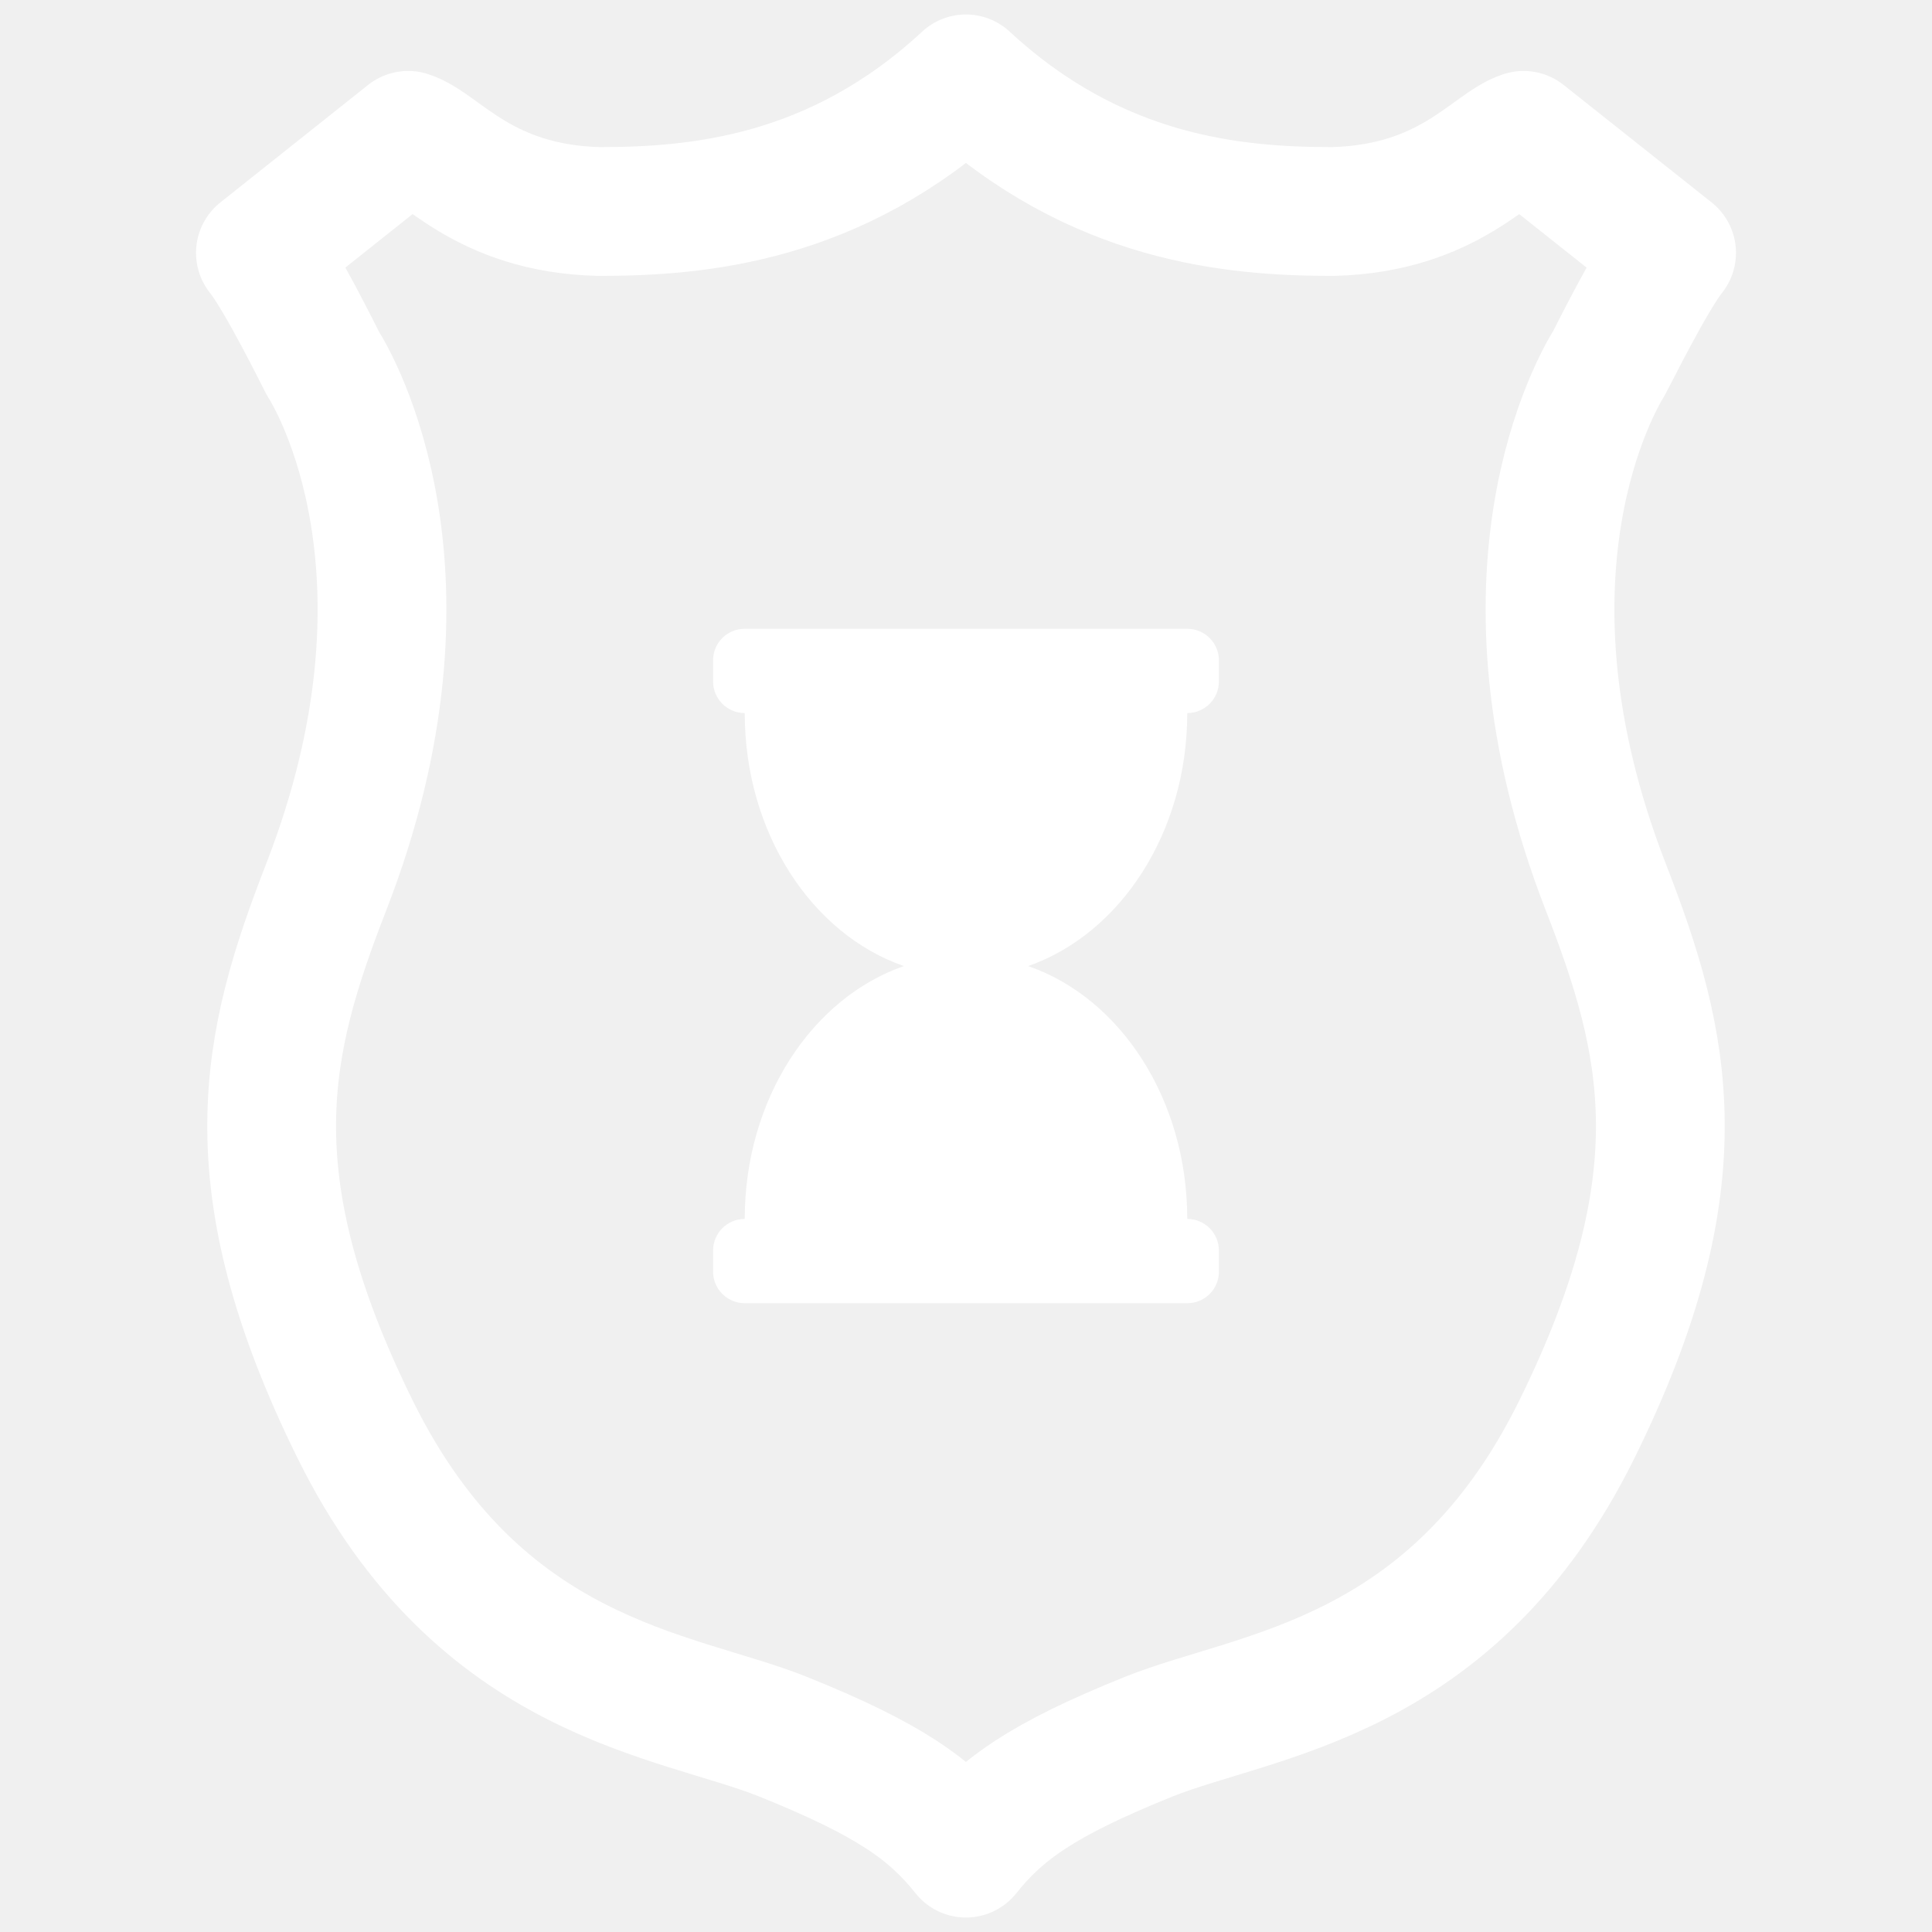
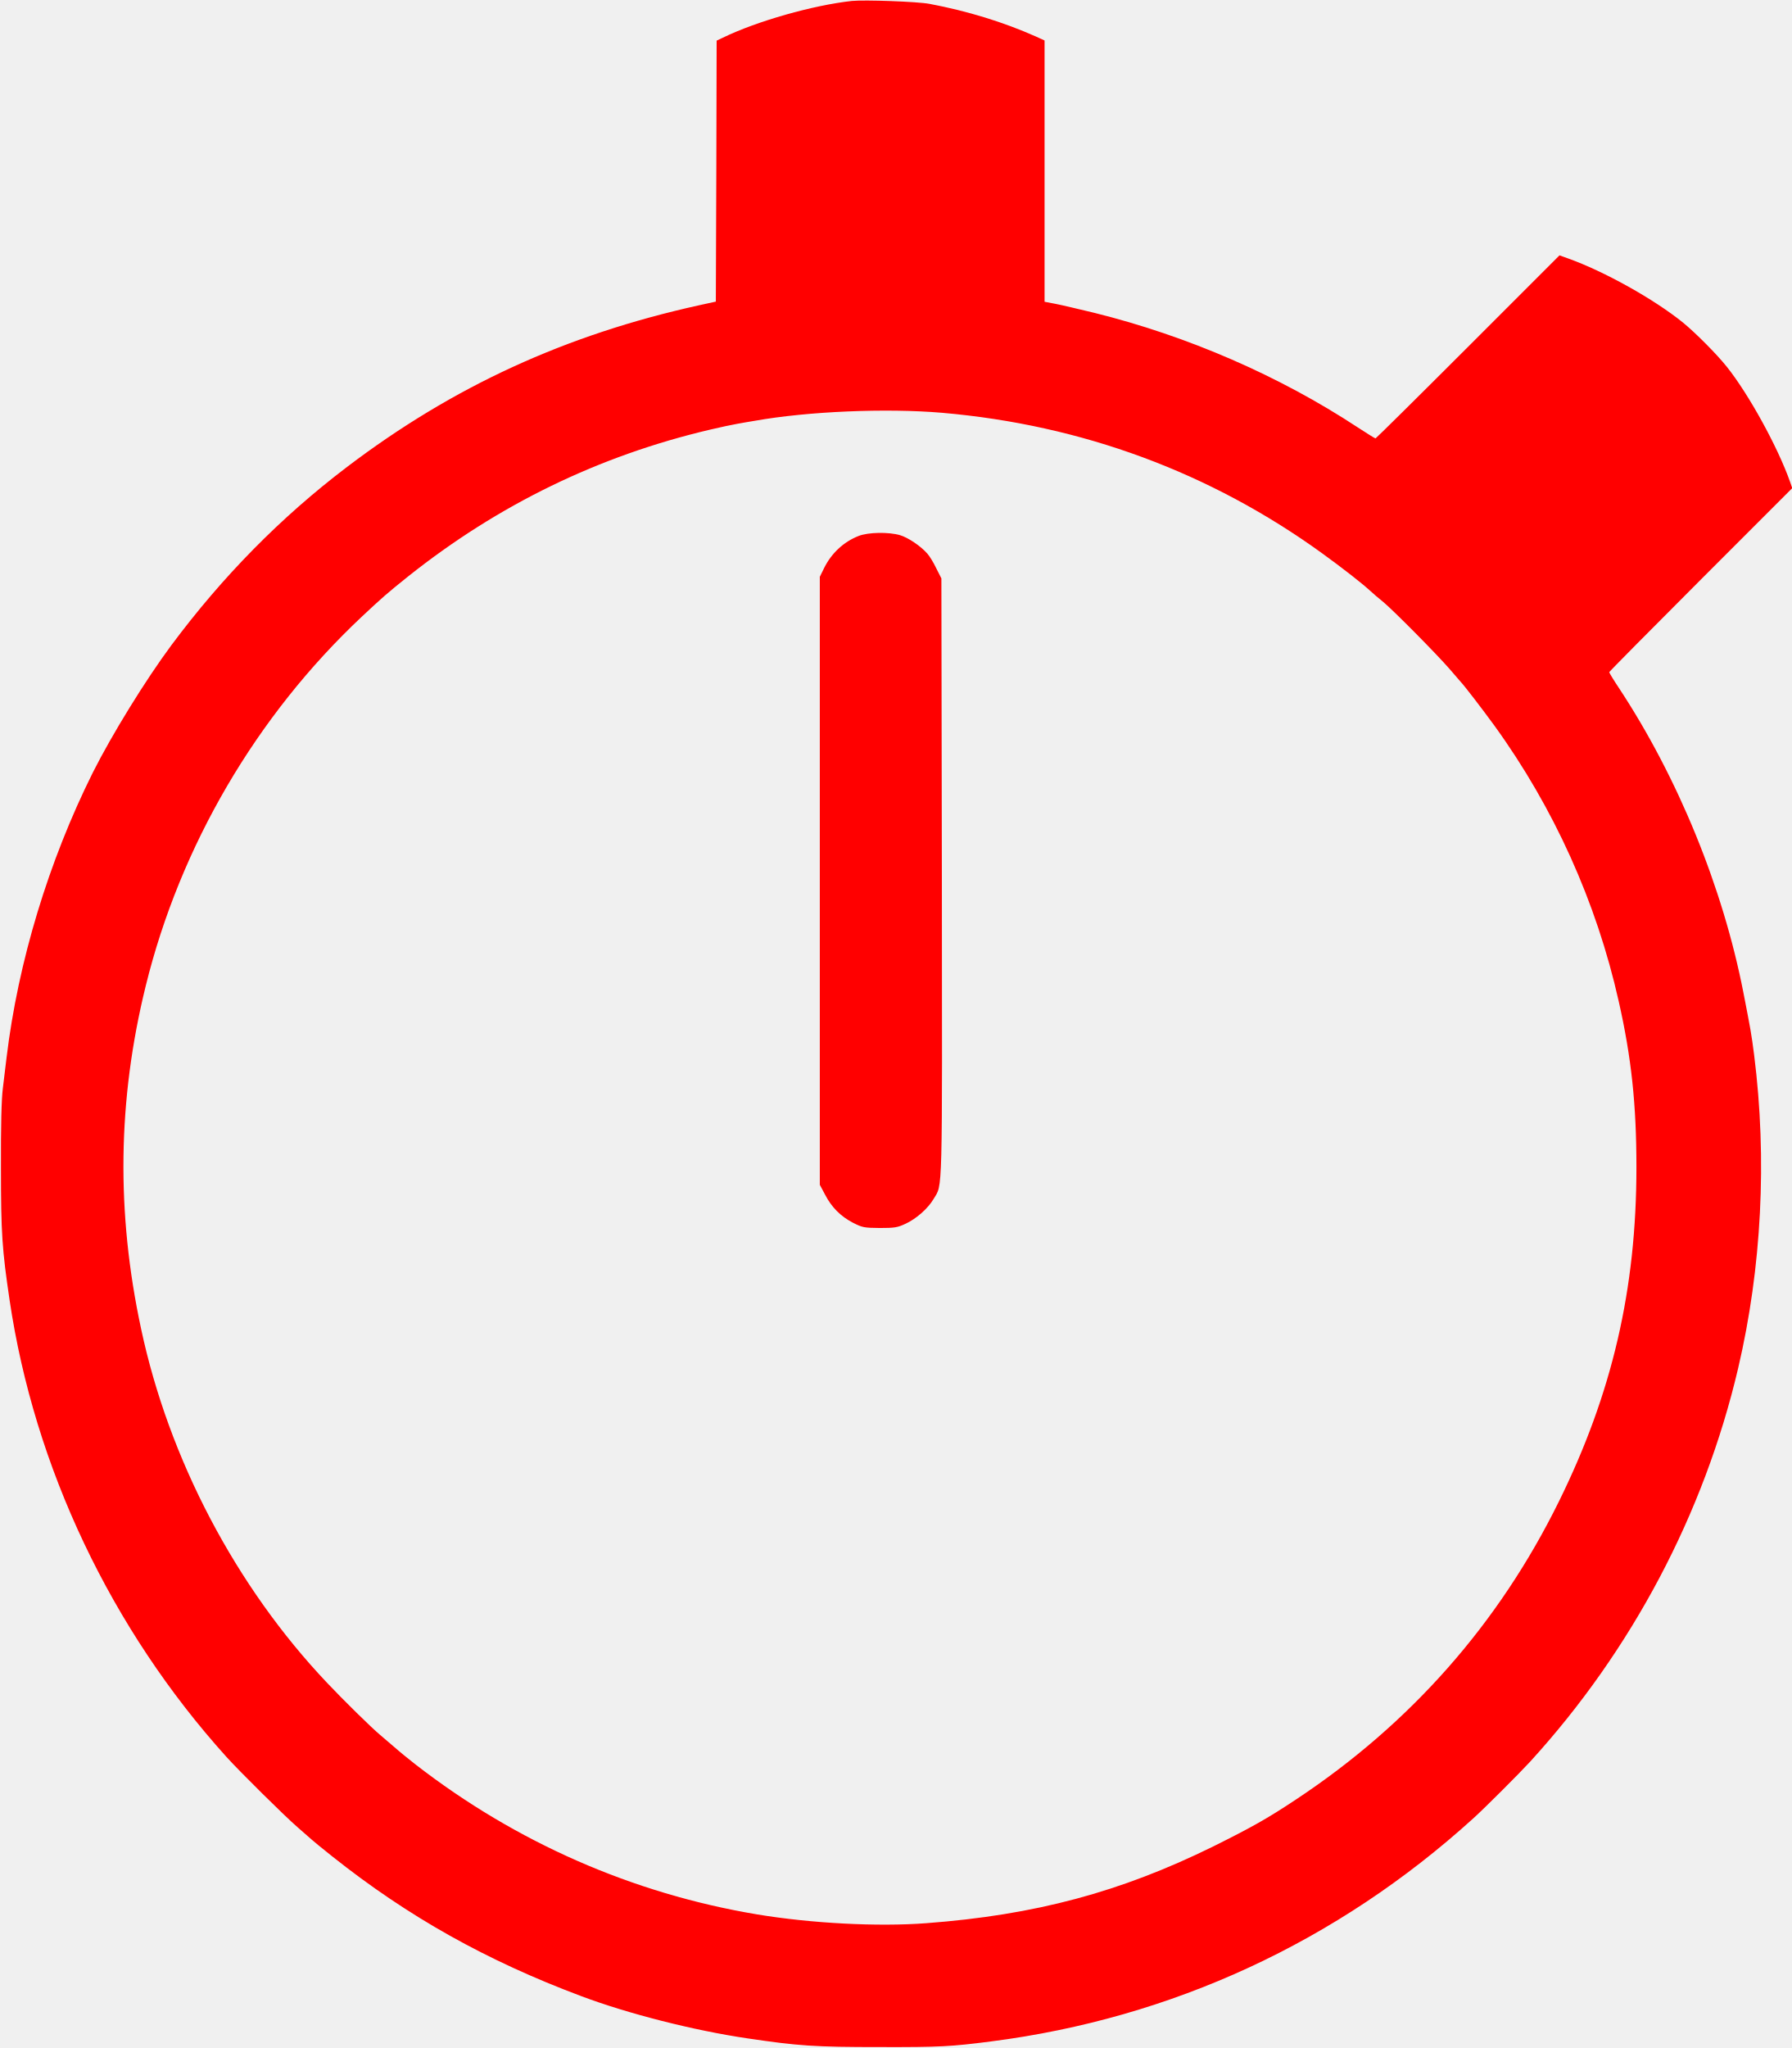
- <svg xmlns="http://www.w3.org/2000/svg" viewBox="0 0 135.47 135.47">
-   <path fill="none" stroke="#fff" stroke-linecap="round" stroke-linejoin="round" stroke-width="9.03" d="M67.73 5.53c9.14 8.47 18.82 9.3 25.73 9.3v0c8.15-.21 11.12-4.62 13.37-5.34l10.38 8.24c-1.44 1.8-4.2 7.41-4.4 7.75-.77 1.25-8.75 14.77-.21 36.73 4.22 10.86 6.65 20.44-2.05 38.05-8.7 17.59-22.42 18.49-29.97 21.5-7.55 3.04-10.41 5.13-12.85 8.18m0-124.41c-9.13 8.47-18.8 9.3-25.74 9.3v0c-8.14-.21-11.1-4.62-13.37-5.34l-10.36 8.24c1.44 1.8 4.2 7.41 4.38 7.75.8 1.25 8.77 14.77.23 36.73-4.22 10.86-6.65 20.44 2.05 38.05 8.7 17.59 22.4 18.49 29.95 21.5 7.56 3.04 10.42 5.13 12.86 8.18" paint-order="markers fill stroke" />
-   <path fill="#fff" d="M83.25 50c1.23 0 2.22-1 2.22-2.22V46.3c0-1.22-1-2.21-2.22-2.21H52.22c-1.23 0-2.22.99-2.22 2.21v1.48c0 1.23 1 2.22 2.22 2.22 0 8.4 4.7 15.5 11.16 17.74-6.45 2.24-11.16 9.33-11.16 17.73-1.23 0-2.22 1-2.22 2.22v1.48c0 1.22 1 2.21 2.22 2.21h31.03c1.23 0 2.22-.99 2.22-2.21v-1.48c0-1.23-1-2.22-2.22-2.22 0-8.4-4.7-15.5-11.16-17.73C78.54 65.49 83.25 58.4 83.25 50z" />
+ <svg xmlns="http://www.w3.org/2000/svg" version="1.0" width="1120pt" height="1280pt" viewBox="0 0 1120 1280" preserveAspectRatio="xMidYMid meet">
+   <g transform="translate(0,1280) scale(0.1,-0.1)" fill="#f00" stroke="none">
+     <path d="M5325 12794 c-239 -26 -594 -126 -807 -230 l-38 -18 -2 -815 -3 -816 -105 -23 c-834 -184 -1537 -507 -2200 -1010 -416 -316 -778 -684 -1099 -1115 -163 -220 -370 -556 -490 -794 -277 -555 -468 -1185 -540 -1783 -6 -47 -16 -132 -23 -190 -9 -70 -13 -236 -12 -500 0 -409 7 -508 54 -826 155 -1045 635 -2056 1355 -2854 84 -93 366 -372 445 -440 41 -36 81 -71 89 -78 8 -8 66 -55 130 -106 472 -375 962 -650 1555 -872 292 -110 706 -215 1040 -264 318 -47 417 -54 826 -54 378 -1 445 3 695 35 1131 145 2164 622 3015 1394 69 62 289 282 356 355 636 697 1087 1550 1300 2459 147 627 182 1306 100 1956 -17 133 -22 159 -67 390 -128 657 -410 1348 -781 1909 -32 48 -58 91 -58 95 0 3 257 263 572 578 l572 572 -13 38 c-77 219 -260 551 -397 722 -64 80 -196 212 -273 275 -182 147 -494 321 -719 401 l-53 19 -572 -572 c-315 -315 -575 -572 -578 -572 -4 0 -53 31 -110 68 -491 323 -1064 572 -1649 717 -96 23 -205 49 -242 56 l-68 13 0 816 0 817 -57 26 c-201 89 -424 158 -663 203 -73 14 -405 26 -485 18z m565 -2574 c874 -76 1675 -372 2375 -878 131 -95 245 -184 300 -234 17 -16 53 -47 82 -70 68 -57 332 -324 414 -418 35 -41 66 -77 69 -80 21 -21 134 -168 212 -275 372 -514 638 -1103 777 -1722 80 -353 111 -648 111 -1038 0 -762 -151 -1413 -485 -2090 -376 -763 -928 -1389 -1645 -1863 -179 -119 -278 -174 -515 -292 -581 -286 -1115 -429 -1795 -480 -304 -23 -719 -1 -1057 55 -778 130 -1507 450 -2134 936 -45 35 -105 84 -133 109 -29 25 -69 59 -90 77 -55 46 -227 215 -331 325 -570 601 -989 1397 -1163 2213 -156 727 -147 1429 29 2143 215 874 692 1689 1350 2307 127 119 160 148 290 252 564 449 1194 755 1889 918 63 15 139 31 168 36 28 5 78 14 110 19 332 59 821 80 1172 50z" />
+     <path d="M5367 9450 c-92 -36 -169 -107 -215 -200 l-27 -55 0 -1900 0 -1900 32 -60 c41 -80 98 -137 175 -177 59 -30 69 -32 168 -33 93 0 111 3 162 27 67 31 140 96 174 154 58 98 54 -23 52 2011 l-3 1868 -33 65 c-17 36 -42 76 -55 90 -42 48 -120 100 -170 115 -71 21 -200 19 -260 -5z" />
+   </g>
</svg>
